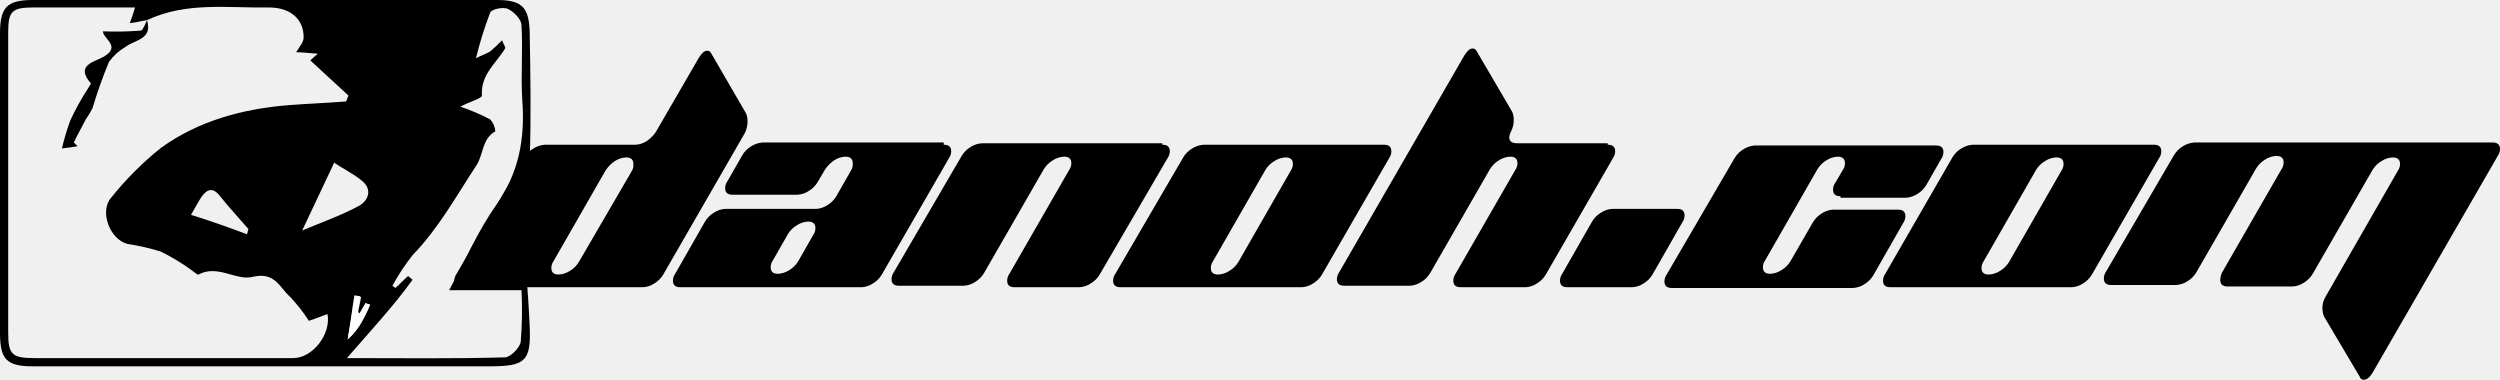
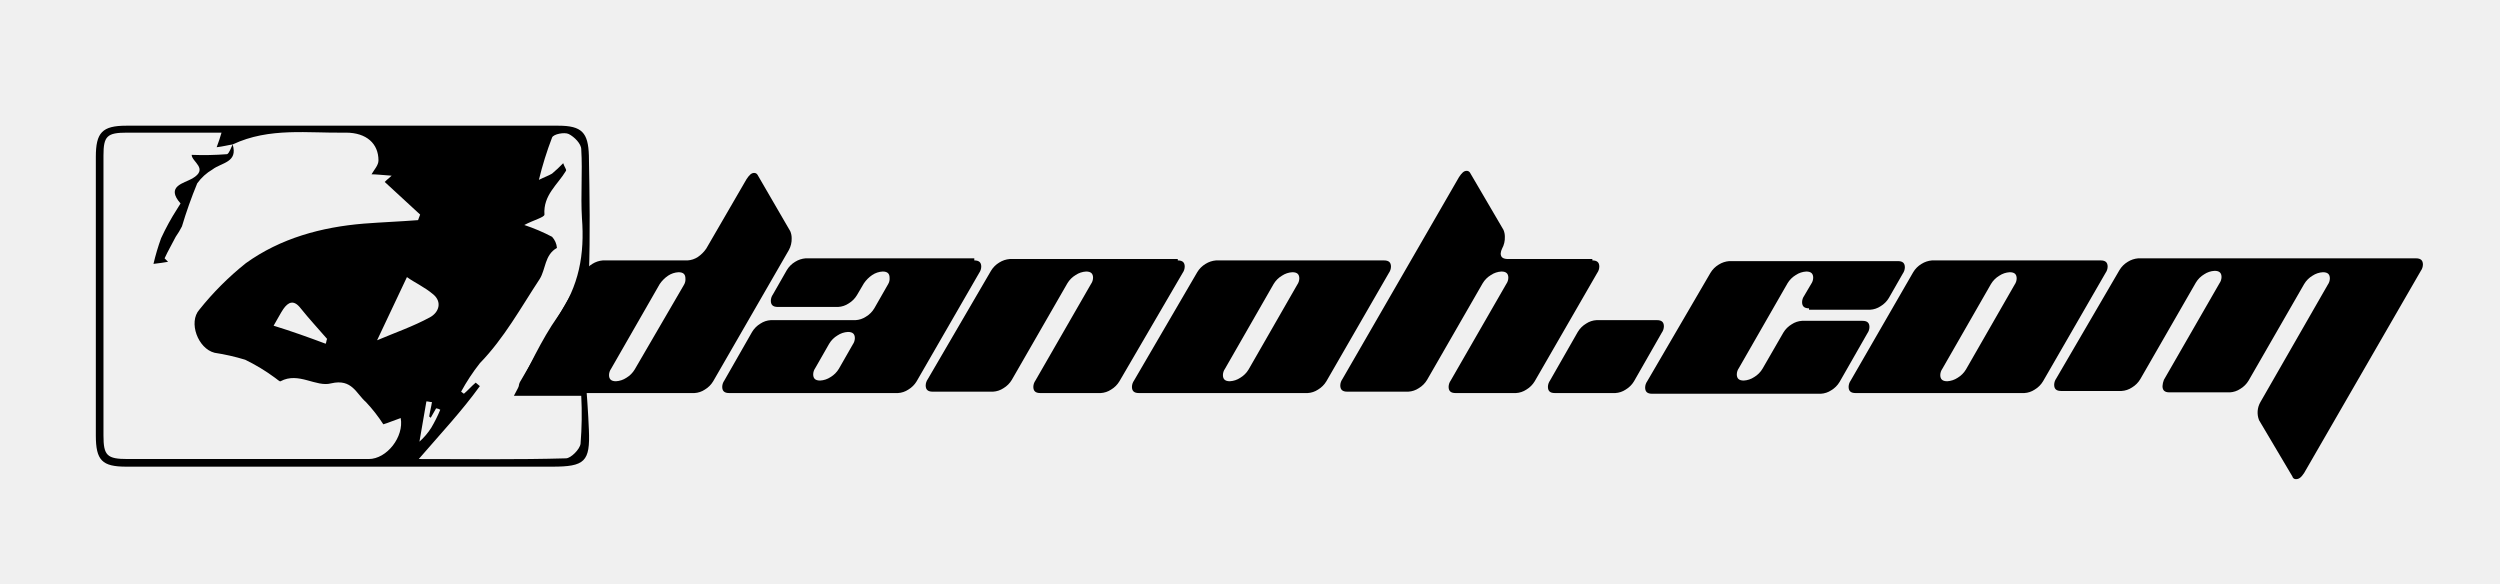
- <svg xmlns="http://www.w3.org/2000/svg" id="Layer_1" data-name="Layer 1" viewBox="0 0 335.1 50.9">
+ <svg xmlns="http://www.w3.org/2000/svg" id="Layer_1" data-name="Layer 1" viewBox="0 0 360 84">
  <defs>
-     <style>.cls-1{fill:#fff;}.cls-2{isolation:isolate;}</style>
+     <style>.cls-1{isolation:isolate;}</style>
  </defs>
-   <path d="M49.2,67.2h-31c-3.5,0-4.4-.9-4.4-4.5V22.6c0-3.5.9-4.5,4.4-4.5H80.4c3.4,0,4.3,1,4.4,4.3.1,5.7.2,11.4,0,17.2,0,2.3-1,4.6-.9,6.8.1,5.2.7,10.4.9,15.5.2,4.6-.6,5.3-5.3,5.3ZM33.5,20.8h0c-.7.1-1.4.3-2.3.4.3-.8.5-1.4.7-2.1H18.3c-2.9,0-3.4.5-3.4,3.3V62.7c0,2.9.5,3.4,3.5,3.4H53.1c2.6,0,5.1-3.2,4.6-5.9-.9.3-1.8.7-2.5.9a22.29,22.29,0,0,0-2.5-3.2c-1.4-1.2-2-3.4-5-2.7-2.2.6-4.7-1.7-7.3-.3-.1.1-.5-.3-.8-.5a27.34,27.34,0,0,0-4.3-2.6,31.29,31.29,0,0,0-4.4-1c-2.4-.6-3.8-4.4-2.2-6.2a42.45,42.45,0,0,1,6.7-6.7c5-3.6,10.9-5.2,17-5.7,2.6-.2,5.2-.3,7.8-.5.1-.3.2-.5.3-.8-1.7-1.6-3.4-3.1-5.1-4.7.1-.1.4-.4,1-.9-1.3-.1-2.3-.2-2.9-.2.4-.7,1-1.3,1-2,0-2.4-1.7-4-4.7-4C44.4,19.2,38.8,18.3,33.5,20.8ZM60.3,66.1c7.3,0,14.3.1,21.2-.1.7,0,2-1.3,2.1-2.1a52.16,52.16,0,0,0,.1-6.9H74c2.2-4.1,3.9-8,6.3-11.4,3.1-4.4,3.9-9,3.5-14.2-.2-3.3.1-6.6-.1-9.9,0-.8-1-1.8-1.8-2.2-.6-.3-2.2,0-2.4.5a49.53,49.53,0,0,0-1.9,6.1c.8-.4,1.4-.6,1.9-.9a20.59,20.59,0,0,0,1.6-1.5c.2.6.5.9.4,1.1-1.2,2-3.3,3.5-3.1,6.3,0,.4-1.6.8-2.9,1.5a26.63,26.63,0,0,1,4,1.7,2.69,2.69,0,0,1,.7,1.6c-1.8,1-1.6,3.1-2.5,4.5-2.7,4.1-5.1,8.5-8.6,12.1a29,29,0,0,0-2.7,4.1c.1.1.3.2.4.3.6-.5,1.1-1.1,1.7-1.6.2.2.4.3.6.5C66.5,59.2,63.5,62.4,60.3,66.1ZM54.3,49c2.6-1.1,5.2-2,7.6-3.3,1.3-.7,1.8-2.2.5-3.3s-2.7-1.7-3.8-2.5C57.1,43.1,55.8,45.8,54.3,49Zm-7.4.5c.1-.2.1-.5.2-.7-1.3-1.5-2.6-2.9-3.8-4.4-1-1.3-1.8-.9-2.5.1-.4.6-.7,1.2-1.4,2.4C42,47.7,44.5,48.6,46.9,49.5ZM60.4,63.6a9.53,9.53,0,0,0,1.7-2A21,21,0,0,0,63.4,59a1.42,1.42,0,0,0-.6-.2c-.3.5-.5.9-.8,1.4a.22.22,0,0,0-.2-.2c.1-.7.3-1.4.4-2.1-.3,0-.5-.1-.8-.1C61.1,59.5,60.8,61.3,60.4,63.6Z" transform="translate(-13.8 -18.1)" />
-   <path class="cls-1" d="M60.4,63.6c.4-2.3.6-4.1.9-5.9.3,0,.5.1.8.1-.1.7-.3,1.4-.4,2.1.1.1.2.1.3.2.3-.5.5-.9.8-1.4a1.42,1.42,0,0,0,.6.2,21,21,0,0,1-1.3,2.6A9.15,9.15,0,0,1,60.4,63.6Z" transform="translate(-13.8 -18.1)" />
-   <path d="M33.5,20.8c.8,2.6-1.6,2.6-2.9,3.6a7.13,7.13,0,0,0-2.2,2,65,65,0,0,0-2.2,6.2,11.91,11.91,0,0,1-.9,1.5c-.5,1-1.1,2-1.6,3.1l.5.5c-.6.1-1.2.2-2.1.3a32.49,32.49,0,0,1,1.1-3.7,34.25,34.25,0,0,1,2.3-4.2c.2-.3.5-.8.5-.8-2.2-2.5.5-2.9,1.7-3.6,2.4-1.4-.1-2.4-.1-3.4a43.41,43.41,0,0,0,5.1-.1c.3-.1.6-1,.8-1.4Z" transform="translate(-13.8 -18.1)" />
-   <g class="cls-2">
-     <path d="M113.8,33.3a2.51,2.51,0,0,1,.2,1,3.29,3.29,0,0,1-.4,1.7L102.7,54.9a3.45,3.45,0,0,1-1.2,1.2,3,3,0,0,1-1.5.5H75.7c-.7,0-1-.3-1-.9a1.61,1.61,0,0,1,.3-.9l9.1-15.6A3.45,3.45,0,0,1,85.3,38a3.32,3.32,0,0,1,1.5-.5H99a3,3,0,0,0,1.5-.5,4.56,4.56,0,0,0,1.2-1.2l5.8-10c.4-.6.7-.9,1.1-.9a.55.55,0,0,1,.5.3ZM98.5,41a1.49,1.49,0,0,0,.2-.9c0-.6-.3-.9-1-.9a3,3,0,0,0-1.5.5A4.56,4.56,0,0,0,95,40.9L88,53.1a1.61,1.61,0,0,0-.3.9c0,.6.3.9,1,.9a3,3,0,0,0,1.5-.5,3.45,3.45,0,0,0,1.2-1.2Z" transform="translate(-13.8 -18.1)" />
+   <path d="M49.2,67.2h-31c-3.5,0-4.4-.9-4.4-4.5V22.6c0-3.5.9-4.5,4.4-4.5H80.4c3.4,0,4.3,1,4.4,4.3.1,5.7.2,11.4,0,17.2,0,2.3-1,4.6-.9,6.8.1,5.2.7,10.4.9,15.5.2,4.6-.6,5.3-5.3,5.3ZM33.5,20.8h0c-.7.1-1.4.3-2.3.4.3-.8.5-1.4.7-2.1H18.3c-2.9,0-3.4.5-3.4,3.3V62.7c0,2.9.5,3.4,3.5,3.4H53.1c2.6,0,5.1-3.2,4.6-5.9-.9.3-1.8.7-2.5.9a22.29,22.29,0,0,0-2.5-3.2c-1.4-1.2-2-3.4-5-2.7-2.2.6-4.7-1.7-7.3-.3-.1.1-.5-.3-.8-.5a27.34,27.34,0,0,0-4.3-2.6,31.29,31.29,0,0,0-4.4-1c-2.4-.6-3.8-4.4-2.2-6.2a42.45,42.45,0,0,1,6.7-6.7c5-3.6,10.9-5.2,17-5.7,2.6-.2,5.2-.3,7.8-.5.1-.3.2-.5.3-.8-1.7-1.6-3.4-3.1-5.1-4.7.1-.1.4-.4,1-.9-1.3-.1-2.3-.2-2.9-.2.4-.7,1-1.3,1-2,0-2.4-1.7-4-4.7-4C44.4,19.2,38.8,18.3,33.5,20.8ZM60.3,66.1c7.3,0,14.3.1,21.2-.1.7,0,2-1.3,2.1-2.1a52.16,52.16,0,0,0,.1-6.9H74c2.2-4.1,3.9-8,6.3-11.4,3.1-4.4,3.9-9,3.5-14.2-.2-3.3.1-6.6-.1-9.9,0-.8-1-1.8-1.8-2.2-.6-.3-2.2,0-2.4.5a49.53,49.53,0,0,0-1.9,6.1c.8-.4,1.4-.6,1.9-.9a20.59,20.59,0,0,0,1.6-1.5c.2.6.5.9.4,1.1-1.2,2-3.3,3.5-3.1,6.3,0,.4-1.6.8-2.9,1.5a26.63,26.63,0,0,1,4,1.7,2.69,2.69,0,0,1,.7,1.6c-1.8,1-1.6,3.1-2.5,4.5-2.7,4.1-5.1,8.5-8.6,12.1a29,29,0,0,0-2.7,4.1c.1.1.3.2.4.3.6-.5,1.1-1.1,1.7-1.6.2.2.4.3.6.5C66.5,59.2,63.5,62.4,60.3,66.1ZM54.3,49c2.6-1.1,5.2-2,7.6-3.3,1.3-.7,1.8-2.2.5-3.3s-2.7-1.7-3.8-2.5C57.1,43.1,55.8,45.8,54.3,49Zm-7.4.5c.1-.2.1-.5.2-.7-1.3-1.5-2.6-2.9-3.8-4.4-1-1.3-1.8-.9-2.5.1-.4.6-.7,1.2-1.4,2.4C42,47.7,44.5,48.6,46.9,49.5ZM60.4,63.6a9.53,9.53,0,0,0,1.7-2A21,21,0,0,0,63.4,59a1.42,1.42,0,0,0-.6-.2c-.3.5-.5.9-.8,1.4a.22.22,0,0,0-.2-.2c.1-.7.3-1.4.4-2.1-.3,0-.5-.1-.8-.1C61.1,59.5,60.8,61.3,60.4,63.6Z" />
+   <path d="M33.5,20.8c.8,2.6-1.6,2.6-2.9,3.6a7.13,7.13,0,0,0-2.2,2,65,65,0,0,0-2.2,6.2,11.91,11.91,0,0,1-.9,1.5c-.5,1-1.1,2-1.6,3.1l.5.5c-.6.1-1.2.2-2.1.3a32.49,32.49,0,0,1,1.1-3.7,34.25,34.25,0,0,1,2.3-4.2c.2-.3.5-.8.5-.8-2.2-2.5.5-2.9,1.7-3.6,2.4-1.4-.1-2.4-.1-3.4a43.41,43.41,0,0,0,5.1-.1c.3-.1.6-1,.8-1.4Z" />
+   <g class="cls-1">
+     <path d="M113.8,33.3a2.51,2.51,0,0,1,.2,1,3.29,3.29,0,0,1-.4,1.7L102.7,54.9a3.45,3.45,0,0,1-1.2,1.2,3,3,0,0,1-1.5.5H75.7c-.7,0-1-.3-1-.9a1.61,1.61,0,0,1,.3-.9l9.1-15.6A3.45,3.45,0,0,1,85.3,38a3.32,3.32,0,0,1,1.5-.5H99a3,3,0,0,0,1.5-.5,4.56,4.56,0,0,0,1.2-1.2l5.8-10c.4-.6.7-.9,1.1-.9a.55.55,0,0,1,.5.3ZM98.5,41a1.49,1.49,0,0,0,.2-.9c0-.6-.3-.9-1-.9a3,3,0,0,0-1.5.5A4.56,4.56,0,0,0,95,40.9L88,53.1a1.61,1.61,0,0,0-.3.9c0,.6.3.9,1,.9a3,3,0,0,0,1.5-.5,3.45,3.45,0,0,0,1.2-1.2Z" />
  </g>
-   <g class="cls-2">
-     <path d="M140.3,37.5c.7,0,1,.3,1,.9a1.61,1.61,0,0,1-.3.9l-9,15.6a3.45,3.45,0,0,1-1.2,1.2,3,3,0,0,1-1.5.5H105c-.7,0-1-.3-1-.9a1.61,1.61,0,0,1,.3-.9l4-7a3.45,3.45,0,0,1,1.2-1.2,3,3,0,0,1,1.5-.5h12.2a3,3,0,0,0,1.5-.5,3.45,3.45,0,0,0,1.2-1.2l2-3.5a1.49,1.49,0,0,0,.2-.9c0-.6-.3-.9-1-.9a3,3,0,0,0-1.5.5,4.56,4.56,0,0,0-1.2,1.2l-1,1.7a3.45,3.45,0,0,1-1.2,1.2,3,3,0,0,1-1.5.5H112c-.7,0-1-.3-1-.9a1.61,1.61,0,0,1,.3-.9l2-3.5a3.45,3.45,0,0,1,1.2-1.2,3.32,3.32,0,0,1,1.5-.5h24.3ZM122.8,49.6a1.61,1.61,0,0,0,.3-.9c0-.6-.3-.9-1-.9a3,3,0,0,0-1.5.5,3.45,3.45,0,0,0-1.2,1.2l-2,3.5a1.61,1.61,0,0,0-.3.9c0,.6.3.9,1,.9a3,3,0,0,0,1.5-.5,3.45,3.45,0,0,0,1.2-1.2Z" transform="translate(-13.8 -18.1)" />
+   <g class="cls-1">
+     <path d="M140.3,37.5c.7,0,1,.3,1,.9a1.61,1.61,0,0,1-.3.9l-9,15.6a3.45,3.45,0,0,1-1.2,1.2,3,3,0,0,1-1.5.5H105c-.7,0-1-.3-1-.9a1.61,1.61,0,0,1,.3-.9l4-7a3.45,3.45,0,0,1,1.2-1.2,3,3,0,0,1,1.5-.5h12.2a3,3,0,0,0,1.5-.5,3.45,3.45,0,0,0,1.2-1.2l2-3.5a1.49,1.49,0,0,0,.2-.9c0-.6-.3-.9-1-.9a3,3,0,0,0-1.5.5,4.56,4.56,0,0,0-1.2,1.2l-1,1.7a3.45,3.45,0,0,1-1.2,1.2,3,3,0,0,1-1.5.5H112c-.7,0-1-.3-1-.9a1.61,1.61,0,0,1,.3-.9l2-3.5a3.45,3.45,0,0,1,1.2-1.2,3.32,3.32,0,0,1,1.5-.5h24.3ZM122.8,49.6a1.61,1.61,0,0,0,.3-.9c0-.6-.3-.9-1-.9a3,3,0,0,0-1.5.5,3.45,3.45,0,0,0-1.2,1.2l-2,3.5a1.61,1.61,0,0,0-.3.9c0,.6.3.9,1,.9a3,3,0,0,0,1.5-.5,3.45,3.45,0,0,0,1.2-1.2Z" />
  </g>
-   <g class="cls-2">
-     <path d="M169.6,37.5c.7,0,1,.3,1,.9a1.61,1.61,0,0,1-.3.9l-9.1,15.6a3.45,3.45,0,0,1-1.2,1.2,3,3,0,0,1-1.5.5h-8.7c-.7,0-1-.3-1-.9a1.61,1.61,0,0,1,.3-.9l8-13.9a1.61,1.61,0,0,0,.3-.9c0-.6-.3-.9-1-.9a3,3,0,0,0-1.5.5,3.45,3.45,0,0,0-1.2,1.2l-8,13.9a3.45,3.45,0,0,1-1.2,1.2,3,3,0,0,1-1.5.5h-8.7c-.7,0-1-.3-1-.9a1.61,1.61,0,0,1,.3-.9L142.7,39a3.45,3.45,0,0,1,1.2-1.2,3.32,3.32,0,0,1,1.5-.5h24.2Z" transform="translate(-13.8 -18.1)" />
+   <g class="cls-1">
+     <path d="M169.6,37.5c.7,0,1,.3,1,.9a1.61,1.61,0,0,1-.3.9l-9.1,15.6a3.45,3.45,0,0,1-1.2,1.2,3,3,0,0,1-1.5.5h-8.7c-.7,0-1-.3-1-.9a1.61,1.61,0,0,1,.3-.9l8-13.9a1.61,1.61,0,0,0,.3-.9c0-.6-.3-.9-1-.9a3,3,0,0,0-1.5.5,3.45,3.45,0,0,0-1.2,1.2l-8,13.9a3.45,3.45,0,0,1-1.2,1.2,3,3,0,0,1-1.5.5h-8.7c-.7,0-1-.3-1-.9a1.61,1.61,0,0,1,.3-.9L142.7,39a3.45,3.45,0,0,1,1.2-1.2,3.32,3.32,0,0,1,1.5-.5h24.2Z" />
  </g>
-   <path d="M199.3,37.5c.7,0,1,.3,1,.9a1.61,1.61,0,0,1-.3.9l-9,15.6a3.45,3.45,0,0,1-1.2,1.2,3,3,0,0,1-1.5.5H164c-.7,0-1-.3-1-.9a1.61,1.61,0,0,1,.3-.9l9.1-15.6a3.45,3.45,0,0,1,1.2-1.2,3.32,3.32,0,0,1,1.5-.5ZM186.8,41a1.61,1.61,0,0,0,.3-.9c0-.6-.3-.9-1-.9a3,3,0,0,0-1.5.5,3.45,3.45,0,0,0-1.2,1.2l-7,12.2a1.61,1.61,0,0,0-.3.9c0,.6.3.9,1,.9a3,3,0,0,0,1.5-.5,3.45,3.45,0,0,0,1.2-1.2Z" transform="translate(-13.8 -18.1)" />
-   <path d="M229.3,37.5c.7,0,1,.3,1,.9a1.61,1.61,0,0,1-.3.9l-9,15.6a3.45,3.45,0,0,1-1.2,1.2,3,3,0,0,1-1.5.5h-8.7c-.7,0-1-.3-1-.9a1.61,1.61,0,0,1,.3-.9l8-13.9a1.61,1.61,0,0,0,.3-.9c0-.6-.3-.9-1-.9a3,3,0,0,0-1.5.5,3.45,3.45,0,0,0-1.2,1.2l-8,13.9a3.45,3.45,0,0,1-1.2,1.2,3,3,0,0,1-1.5.5H194c-.7,0-1-.3-1-.9a1.61,1.61,0,0,1,.3-.9l16.8-29.1c.4-.6.7-.9,1.1-.9a.55.55,0,0,1,.5.3l4.8,8.2a2.51,2.51,0,0,1,.2,1,3.29,3.29,0,0,1-.4,1.7,1.85,1.85,0,0,0-.2.7c0,.6.4.8,1.1.8h12.1Z" transform="translate(-13.8 -18.1)" />
-   <path d="M223.9,56.6c-.7,0-1-.3-1-.9a1.61,1.61,0,0,1,.3-.9l4-7a3.45,3.45,0,0,1,1.2-1.2,3,3,0,0,1,1.5-.5h8.7c.7,0,1,.3,1,.9a1.61,1.61,0,0,1-.3.9l-4,7a3.45,3.45,0,0,1-1.2,1.2,3,3,0,0,1-1.5.5Z" transform="translate(-13.8 -18.1)" />
-   <path d="M260.5,44.4c-.7,0-1-.3-1-.9a1.61,1.61,0,0,1,.3-.9l1-1.7a1.61,1.61,0,0,0,.3-.9c0-.6-.3-.9-1-.9a3,3,0,0,0-1.5.5,3.45,3.45,0,0,0-1.2,1.2l-7,12.2a1.61,1.61,0,0,0-.3.9c0,.6.3.9,1,.9a3,3,0,0,0,1.5-.5,3.45,3.45,0,0,0,1.2-1.2l3-5.2a3.45,3.45,0,0,1,1.2-1.2,3,3,0,0,1,1.5-.5h8.7c.7,0,1,.3,1,.9a1.61,1.61,0,0,1-.3.9l-4,7a3.45,3.45,0,0,1-1.2,1.2,3,3,0,0,1-1.5.5H237.9c-.7,0-1-.3-1-.9a1.61,1.61,0,0,1,.3-.9l9.1-15.6a3.45,3.45,0,0,1,1.2-1.2,3.32,3.32,0,0,1,1.5-.5h24.3c.7,0,1,.3,1,.9a1.61,1.61,0,0,1-.3.9l-2,3.5a3.45,3.45,0,0,1-1.2,1.2,3,3,0,0,1-1.5.5h-8.8Z" transform="translate(-13.8 -18.1)" />
-   <path d="M302.5,37.5c.7,0,1,.3,1,.9a1.61,1.61,0,0,1-.3.9l-9,15.6a3.45,3.45,0,0,1-1.2,1.2,3,3,0,0,1-1.5.5H267.2c-.7,0-1-.3-1-.9a1.61,1.61,0,0,1,.3-.9l9-15.6a3.45,3.45,0,0,1,1.2-1.2,3.32,3.32,0,0,1,1.5-.5ZM290.1,41a1.61,1.61,0,0,0,.3-.9c0-.6-.3-.9-1-.9a3,3,0,0,0-1.5.5,3.45,3.45,0,0,0-1.2,1.2l-7,12.2a1.61,1.61,0,0,0-.3.9c0,.6.3.9,1,.9a3,3,0,0,0,1.5-.5,3.45,3.45,0,0,0,1.2-1.2Z" transform="translate(-13.8 -18.1)" />
-   <path d="M335.2,41a1.61,1.61,0,0,0,.3-.9c0-.6-.3-.9-1-.9a3,3,0,0,0-1.5.5,3.45,3.45,0,0,0-1.2,1.2l-8,13.9a3.45,3.45,0,0,1-1.2,1.2,3,3,0,0,1-1.5.5h-8.7c-.7,0-1-.3-1-.9a2.92,2.92,0,0,1,.2-.9l8-13.9a1.61,1.61,0,0,0,.3-.9c0-.6-.3-.9-1-.9a3,3,0,0,0-1.5.5,3.45,3.45,0,0,0-1.2,1.2l-8,13.9a3.45,3.45,0,0,1-1.2,1.2,3,3,0,0,1-1.5.5h-8.7c-.7,0-1-.3-1-.9a1.61,1.61,0,0,1,.3-.9l9.1-15.6a3.45,3.45,0,0,1,1.2-1.2,3.32,3.32,0,0,1,1.5-.5h40c.7,0,1,.3,1,.9a1.61,1.61,0,0,1-.3.9L331.8,68.1c-.4.6-.7.9-1.2.9a.51.51,0,0,1-.5-.4l-4.8-8.1a3,3,0,0,1,.2-2.6Z" transform="translate(-13.8 -18.1)" />
+   <path d="M199.3,37.5c.7,0,1,.3,1,.9a1.61,1.61,0,0,1-.3.9l-9,15.6a3.45,3.45,0,0,1-1.2,1.2,3,3,0,0,1-1.5.5H164c-.7,0-1-.3-1-.9a1.61,1.61,0,0,1,.3-.9l9.1-15.6a3.45,3.45,0,0,1,1.2-1.2,3.32,3.32,0,0,1,1.5-.5ZM186.8,41a1.61,1.61,0,0,0,.3-.9c0-.6-.3-.9-1-.9a3,3,0,0,0-1.5.5,3.45,3.45,0,0,0-1.2,1.2l-7,12.2a1.61,1.61,0,0,0-.3.9c0,.6.3.9,1,.9a3,3,0,0,0,1.5-.5,3.45,3.45,0,0,0,1.2-1.2Z" />
+   <path d="M229.3,37.5c.7,0,1,.3,1,.9a1.61,1.61,0,0,1-.3.9l-9,15.6a3.45,3.45,0,0,1-1.2,1.2,3,3,0,0,1-1.5.5h-8.7c-.7,0-1-.3-1-.9a1.61,1.61,0,0,1,.3-.9l8-13.9a1.61,1.61,0,0,0,.3-.9c0-.6-.3-.9-1-.9a3,3,0,0,0-1.5.5,3.45,3.45,0,0,0-1.2,1.2l-8,13.9a3.45,3.45,0,0,1-1.2,1.2,3,3,0,0,1-1.5.5H194c-.7,0-1-.3-1-.9a1.61,1.61,0,0,1,.3-.9l16.8-29.1c.4-.6.7-.9,1.1-.9a.55.55,0,0,1,.5.3l4.8,8.2a2.51,2.51,0,0,1,.2,1,3.29,3.29,0,0,1-.4,1.7,1.85,1.85,0,0,0-.2.7c0,.6.4.8,1.1.8h12.1Z" />
+   <path d="M223.9,56.6c-.7,0-1-.3-1-.9a1.61,1.61,0,0,1,.3-.9l4-7a3.45,3.45,0,0,1,1.2-1.2,3,3,0,0,1,1.5-.5h8.7c.7,0,1,.3,1,.9a1.61,1.61,0,0,1-.3.9l-4,7a3.45,3.45,0,0,1-1.2,1.2,3,3,0,0,1-1.5.5Z" />
+   <path d="M260.5,44.4c-.7,0-1-.3-1-.9a1.61,1.61,0,0,1,.3-.9l1-1.7a1.61,1.61,0,0,0,.3-.9c0-.6-.3-.9-1-.9a3,3,0,0,0-1.5.5,3.45,3.45,0,0,0-1.2,1.2l-7,12.2a1.61,1.61,0,0,0-.3.9c0,.6.3.9,1,.9a3,3,0,0,0,1.5-.5,3.45,3.45,0,0,0,1.2-1.2l3-5.2a3.45,3.45,0,0,1,1.2-1.2,3,3,0,0,1,1.5-.5h8.7c.7,0,1,.3,1,.9a1.61,1.61,0,0,1-.3.9l-4,7a3.45,3.45,0,0,1-1.2,1.2,3,3,0,0,1-1.5.5H237.9c-.7,0-1-.3-1-.9a1.61,1.61,0,0,1,.3-.9l9.1-15.6a3.45,3.45,0,0,1,1.2-1.2,3.32,3.32,0,0,1,1.5-.5h24.3c.7,0,1,.3,1,.9a1.61,1.61,0,0,1-.3.9l-2,3.5a3.45,3.45,0,0,1-1.2,1.2,3,3,0,0,1-1.5.5h-8.8Z" />
+   <path d="M302.5,37.5c.7,0,1,.3,1,.9a1.61,1.61,0,0,1-.3.9l-9,15.6a3.45,3.45,0,0,1-1.2,1.2,3,3,0,0,1-1.5.5H267.2c-.7,0-1-.3-1-.9a1.61,1.61,0,0,1,.3-.9l9-15.6a3.45,3.45,0,0,1,1.2-1.2,3.32,3.32,0,0,1,1.5-.5ZM290.1,41a1.61,1.61,0,0,0,.3-.9c0-.6-.3-.9-1-.9a3,3,0,0,0-1.5.5,3.45,3.45,0,0,0-1.2,1.2l-7,12.2a1.61,1.61,0,0,0-.3.9c0,.6.3.9,1,.9a3,3,0,0,0,1.5-.5,3.45,3.45,0,0,0,1.2-1.2Z" />
+   <path d="M335.2,41a1.61,1.61,0,0,0,.3-.9c0-.6-.3-.9-1-.9a3,3,0,0,0-1.5.5,3.45,3.45,0,0,0-1.2,1.2l-8,13.9a3.45,3.45,0,0,1-1.2,1.2,3,3,0,0,1-1.5.5h-8.7c-.7,0-1-.3-1-.9a2.92,2.92,0,0,1,.2-.9l8-13.9a1.61,1.61,0,0,0,.3-.9c0-.6-.3-.9-1-.9a3,3,0,0,0-1.5.5,3.45,3.45,0,0,0-1.2,1.2l-8,13.9a3.45,3.45,0,0,1-1.2,1.2,3,3,0,0,1-1.5.5h-8.7c-.7,0-1-.3-1-.9a1.61,1.61,0,0,1,.3-.9l9.1-15.6a3.45,3.45,0,0,1,1.2-1.2,3.32,3.32,0,0,1,1.5-.5h40c.7,0,1,.3,1,.9a1.61,1.61,0,0,1-.3.9L331.8,68.1c-.4.6-.7.9-1.2.9a.51.51,0,0,1-.5-.4l-4.8-8.1a3,3,0,0,1,.2-2.6Z" />
</svg>
